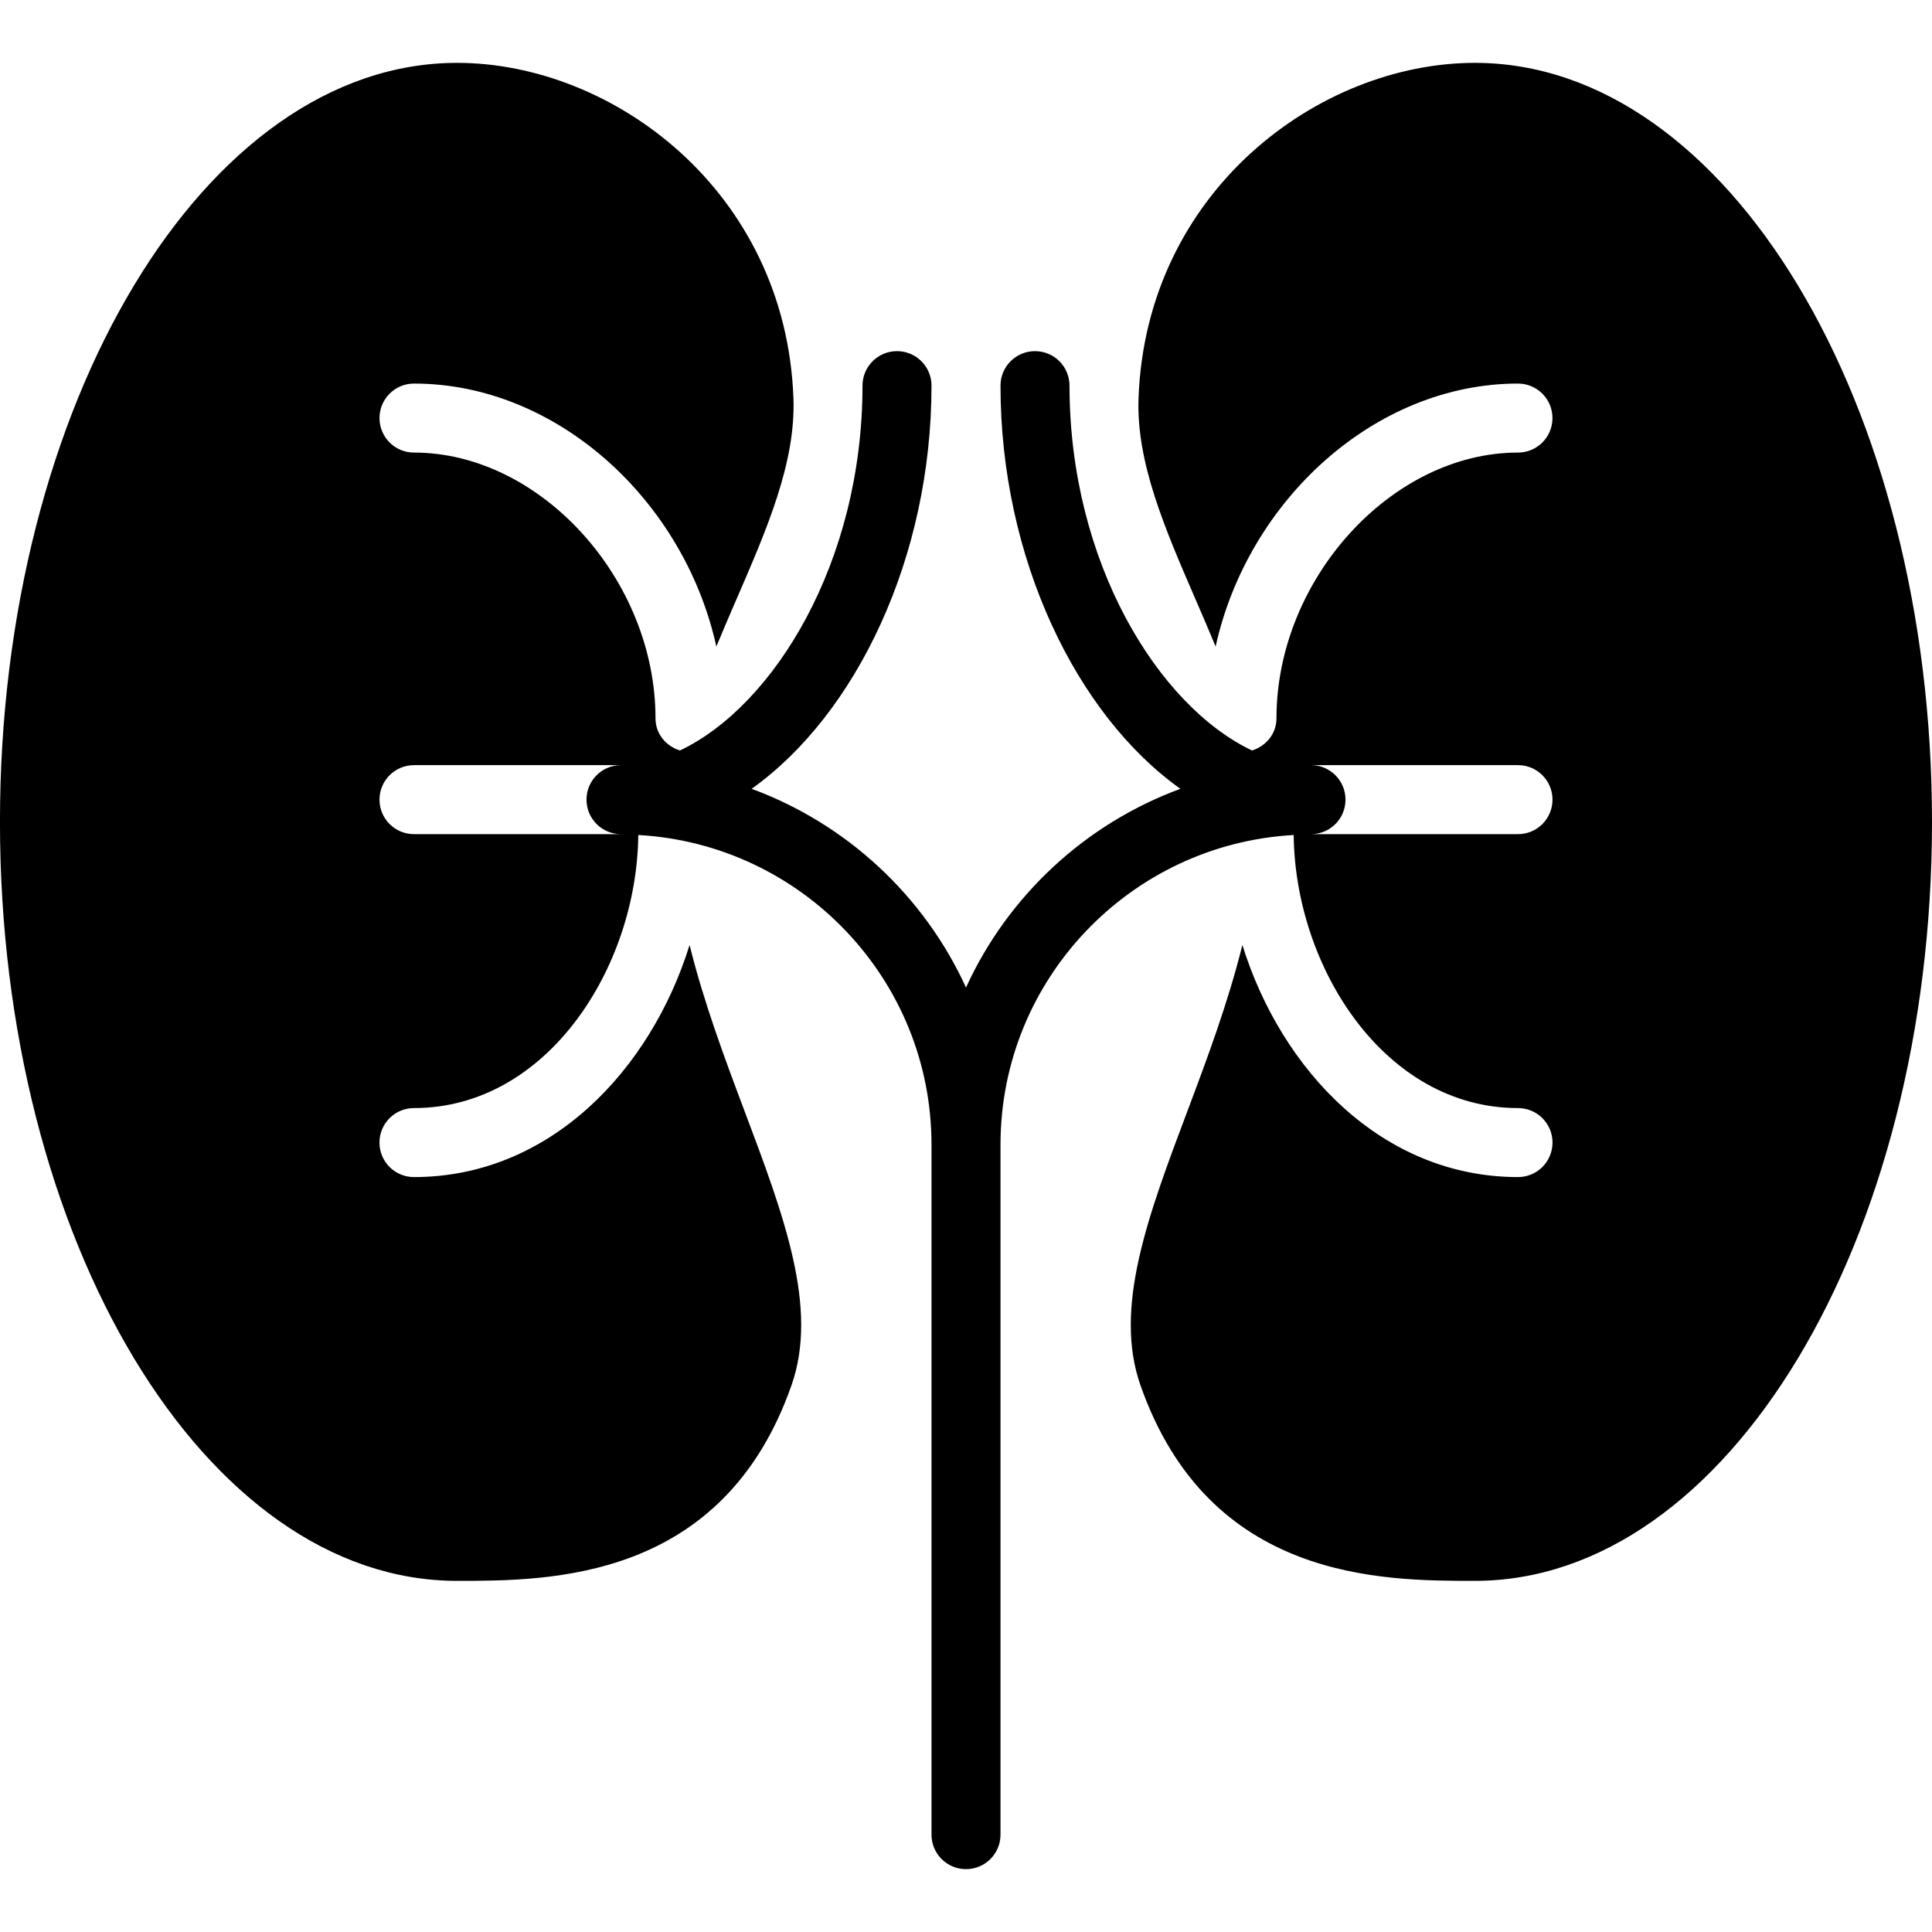
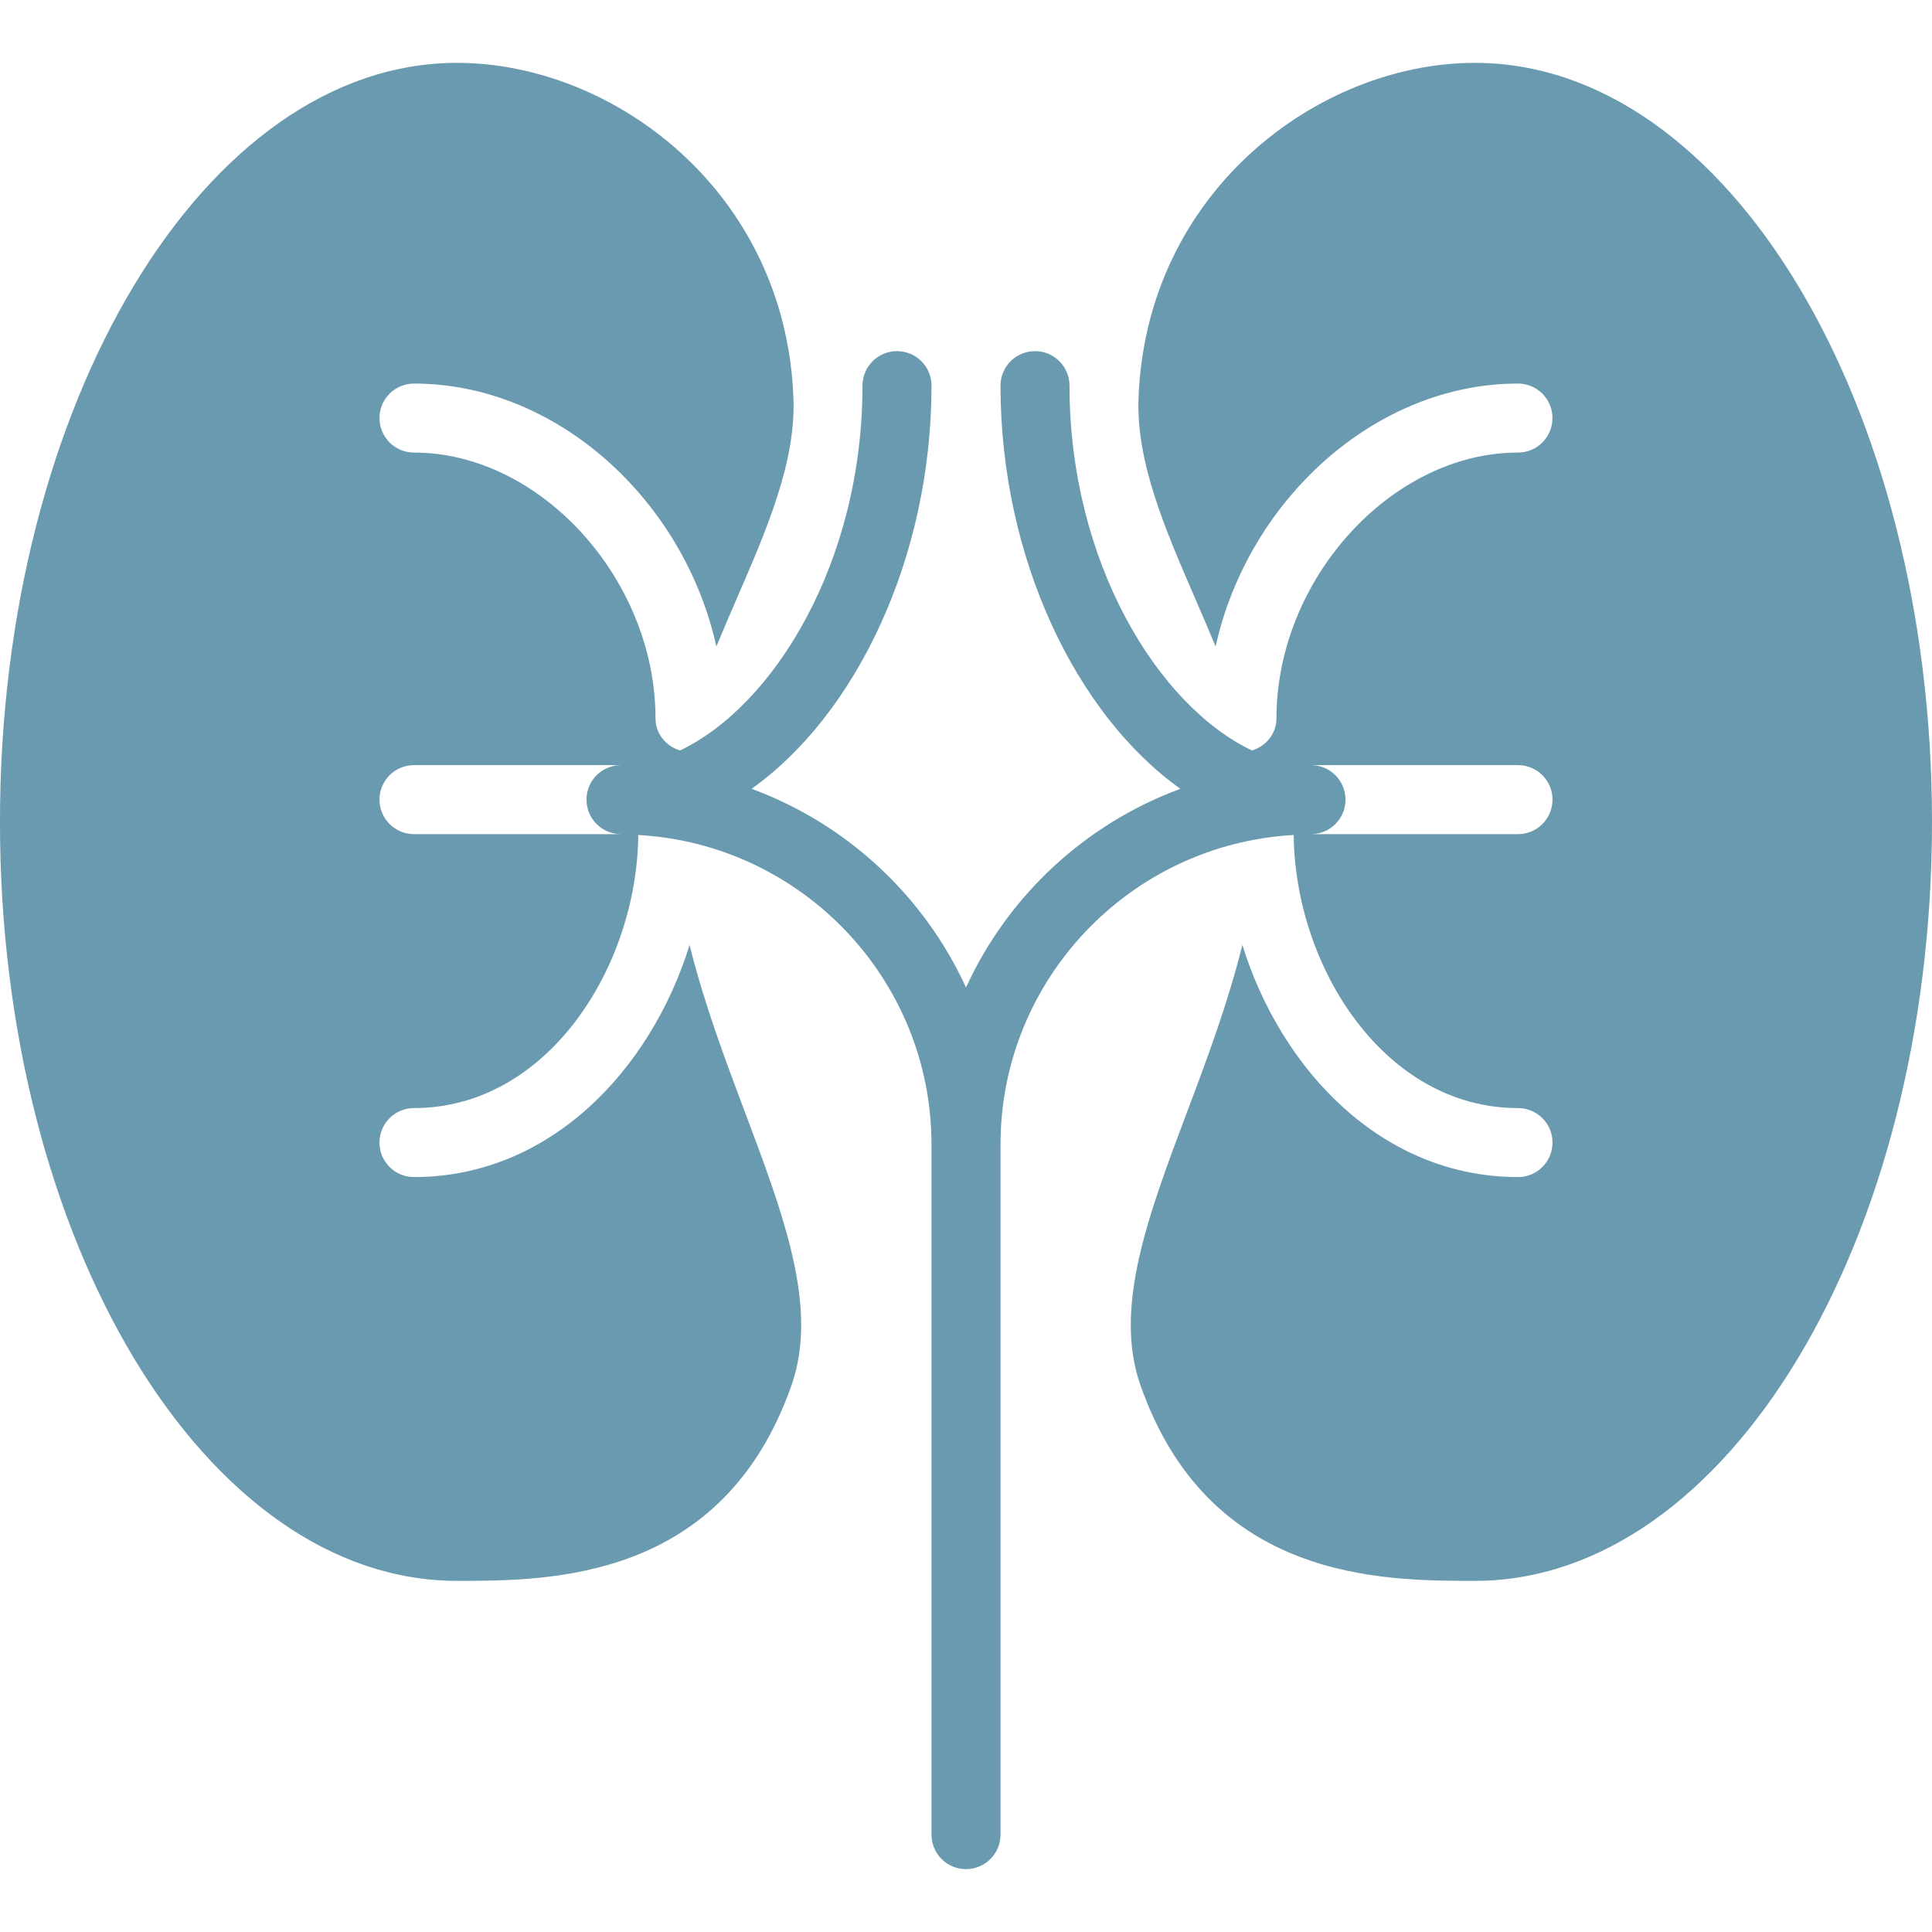
- <svg xmlns="http://www.w3.org/2000/svg" fill="#000000" height="800px" width="800px" version="1.1" id="Capa_1" viewBox="0 0 56 56" xml:space="preserve">
+ <svg xmlns="http://www.w3.org/2000/svg" fill="#6a9ab0" height="800px" width="800px" version="1.1" id="Capa_1" viewBox="0 0 56 56" xml:space="preserve">
  <path d="M42.75,1.822c-4.514,0-9.524,3.714-9.749,9.713c-0.07,1.865,0.766,3.792,1.65,5.832c0.197,0.454,0.394,0.912,0.584,1.373  c0.938-4.246,4.629-7.622,8.764-7.622c0.553,0,1,0.447,1,1s-0.447,1-1,1c-3.663,0-7,3.672-7,7.704c0,0.448-0.303,0.805-0.709,0.931  C33.571,20.46,31,16.299,31,11.178c0-0.553-0.447-1-1-1s-1,0.447-1,1c0,4.996,2.194,9.536,5.214,11.686  c-2.759,1.016-4.998,3.102-6.214,5.759c-1.215-2.657-3.455-4.742-6.214-5.759C24.806,20.714,27,16.174,27,11.178  c0-0.553-0.447-1-1-1s-1,0.447-1,1c0,5.121-2.571,9.283-5.291,10.575C19.303,21.627,19,21.27,19,20.822c0-4.032-3.337-7.704-7-7.704  c-0.553,0-1-0.447-1-1s0.447-1,1-1c4.135,0,7.827,3.376,8.764,7.622c0.19-0.461,0.387-0.919,0.584-1.373  c0.885-2.04,1.721-3.967,1.65-5.832c-0.225-5.999-5.235-9.713-9.749-9.713c-7.306,0-13.25,9.869-13.25,22s5.944,22,13.25,22  c2.692,0,7.704,0,9.693-5.669c0.787-2.243-0.213-4.899-1.371-7.975c-0.567-1.506-1.173-3.129-1.583-4.787  c-1.13,3.634-4.057,6.727-7.989,6.727c-0.553,0-1-0.447-1-1s0.447-1,1-1c3.862,0,6.462-4.075,6.502-7.915  C23.231,24.466,27,28.384,27,33.178v20c0,0.553,0.447,1,1,1s1-0.447,1-1v-20c0-4.793,3.769-8.712,8.498-8.975  c0.04,3.84,2.64,7.915,6.502,7.915c0.553,0,1,0.447,1,1s-0.447,1-1,1c-3.932,0-6.859-3.092-7.989-6.727  c-0.411,1.658-1.016,3.282-1.583,4.787c-1.158,3.075-2.158,5.731-1.371,7.975c1.989,5.669,7.001,5.669,9.693,5.669  c7.306,0,13.25-9.869,13.25-22S50.056,1.822,42.75,1.822z M12,24.178c-0.553,0-1-0.447-1-1s0.447-1,1-1h6c-0.553,0-1,0.447-1,1  s0.447,1,1,1H12z M44,24.178h-6c0.553,0,1-0.447,1-1s-0.447-1-1-1h6c0.553,0,1,0.447,1,1S44.553,24.178,44,24.178z" />
</svg>
